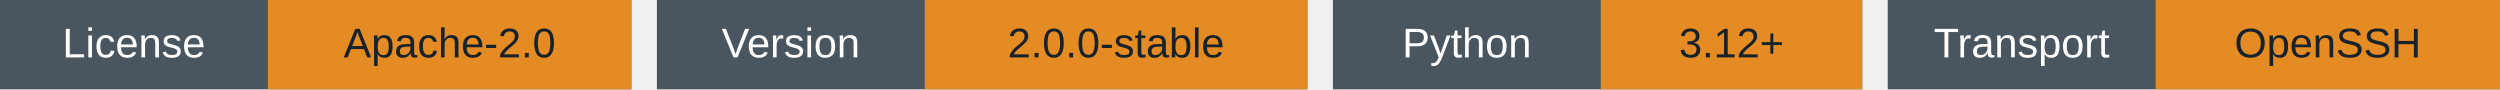
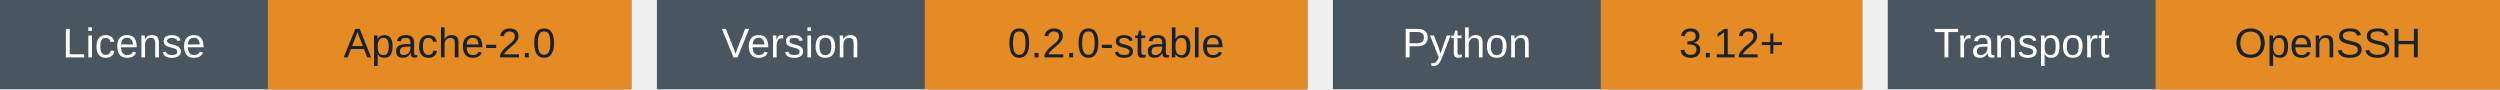
- <svg xmlns="http://www.w3.org/2000/svg" viewBox="0 0 784 28" role="img" aria-label="Apache 2.0, version 2.0.0-stable, Python 3.12 or later, OpenSSH">
+ <svg xmlns="http://www.w3.org/2000/svg" viewBox="0 0 784 28" role="img" aria-label="Apache 2.0, version 0.2.0-stable, Python 3.12 or later, OpenSSH">
  <g font-family="Arial,sans-serif" font-size="13" text-anchor="middle">
    <g transform="translate(0,0)">
      <path d="M0 0h198v28H0z" fill="#49555f" />
      <path d="M84 0h114v28H84z" fill="#e58b24" />
      <text x="42.0" y="18" fill="#fff">License</text>
      <text x="141.0" y="18" fill="#18222b">Apache-2.0</text>
    </g>
    <g transform="translate(206,0)">
      <path d="M0 0h204v28H0z" fill="#49555f" />
      <path d="M84 0h120v28H84z" fill="#e58b24" />
      <text x="42.0" y="18" fill="#fff">Version</text>
-       <text x="144.0" y="18" fill="#18222b">2.0.0-stable</text>
+       <text x="144.0" y="18" fill="#18222b">0.2.0-stable</text>
    </g>
    <g transform="translate(418,0)">
      <path d="M0 0h166v28H0z" fill="#49555f" />
      <path d="M84 0h82v28H84z" fill="#e58b24" />
      <text x="42.0" y="18" fill="#fff">Python</text>
      <text x="125.0" y="18" fill="#18222b">3.12+</text>
    </g>
    <g transform="translate(592,0)">
      <path d="M0 0h192v28H0z" fill="#49555f" />
      <path d="M84 0h108v28H84z" fill="#e58b24" />
      <text x="42.0" y="18" fill="#fff">Transport</text>
      <text x="138.0" y="18" fill="#18222b">OpenSSH</text>
    </g>
  </g>
</svg>
